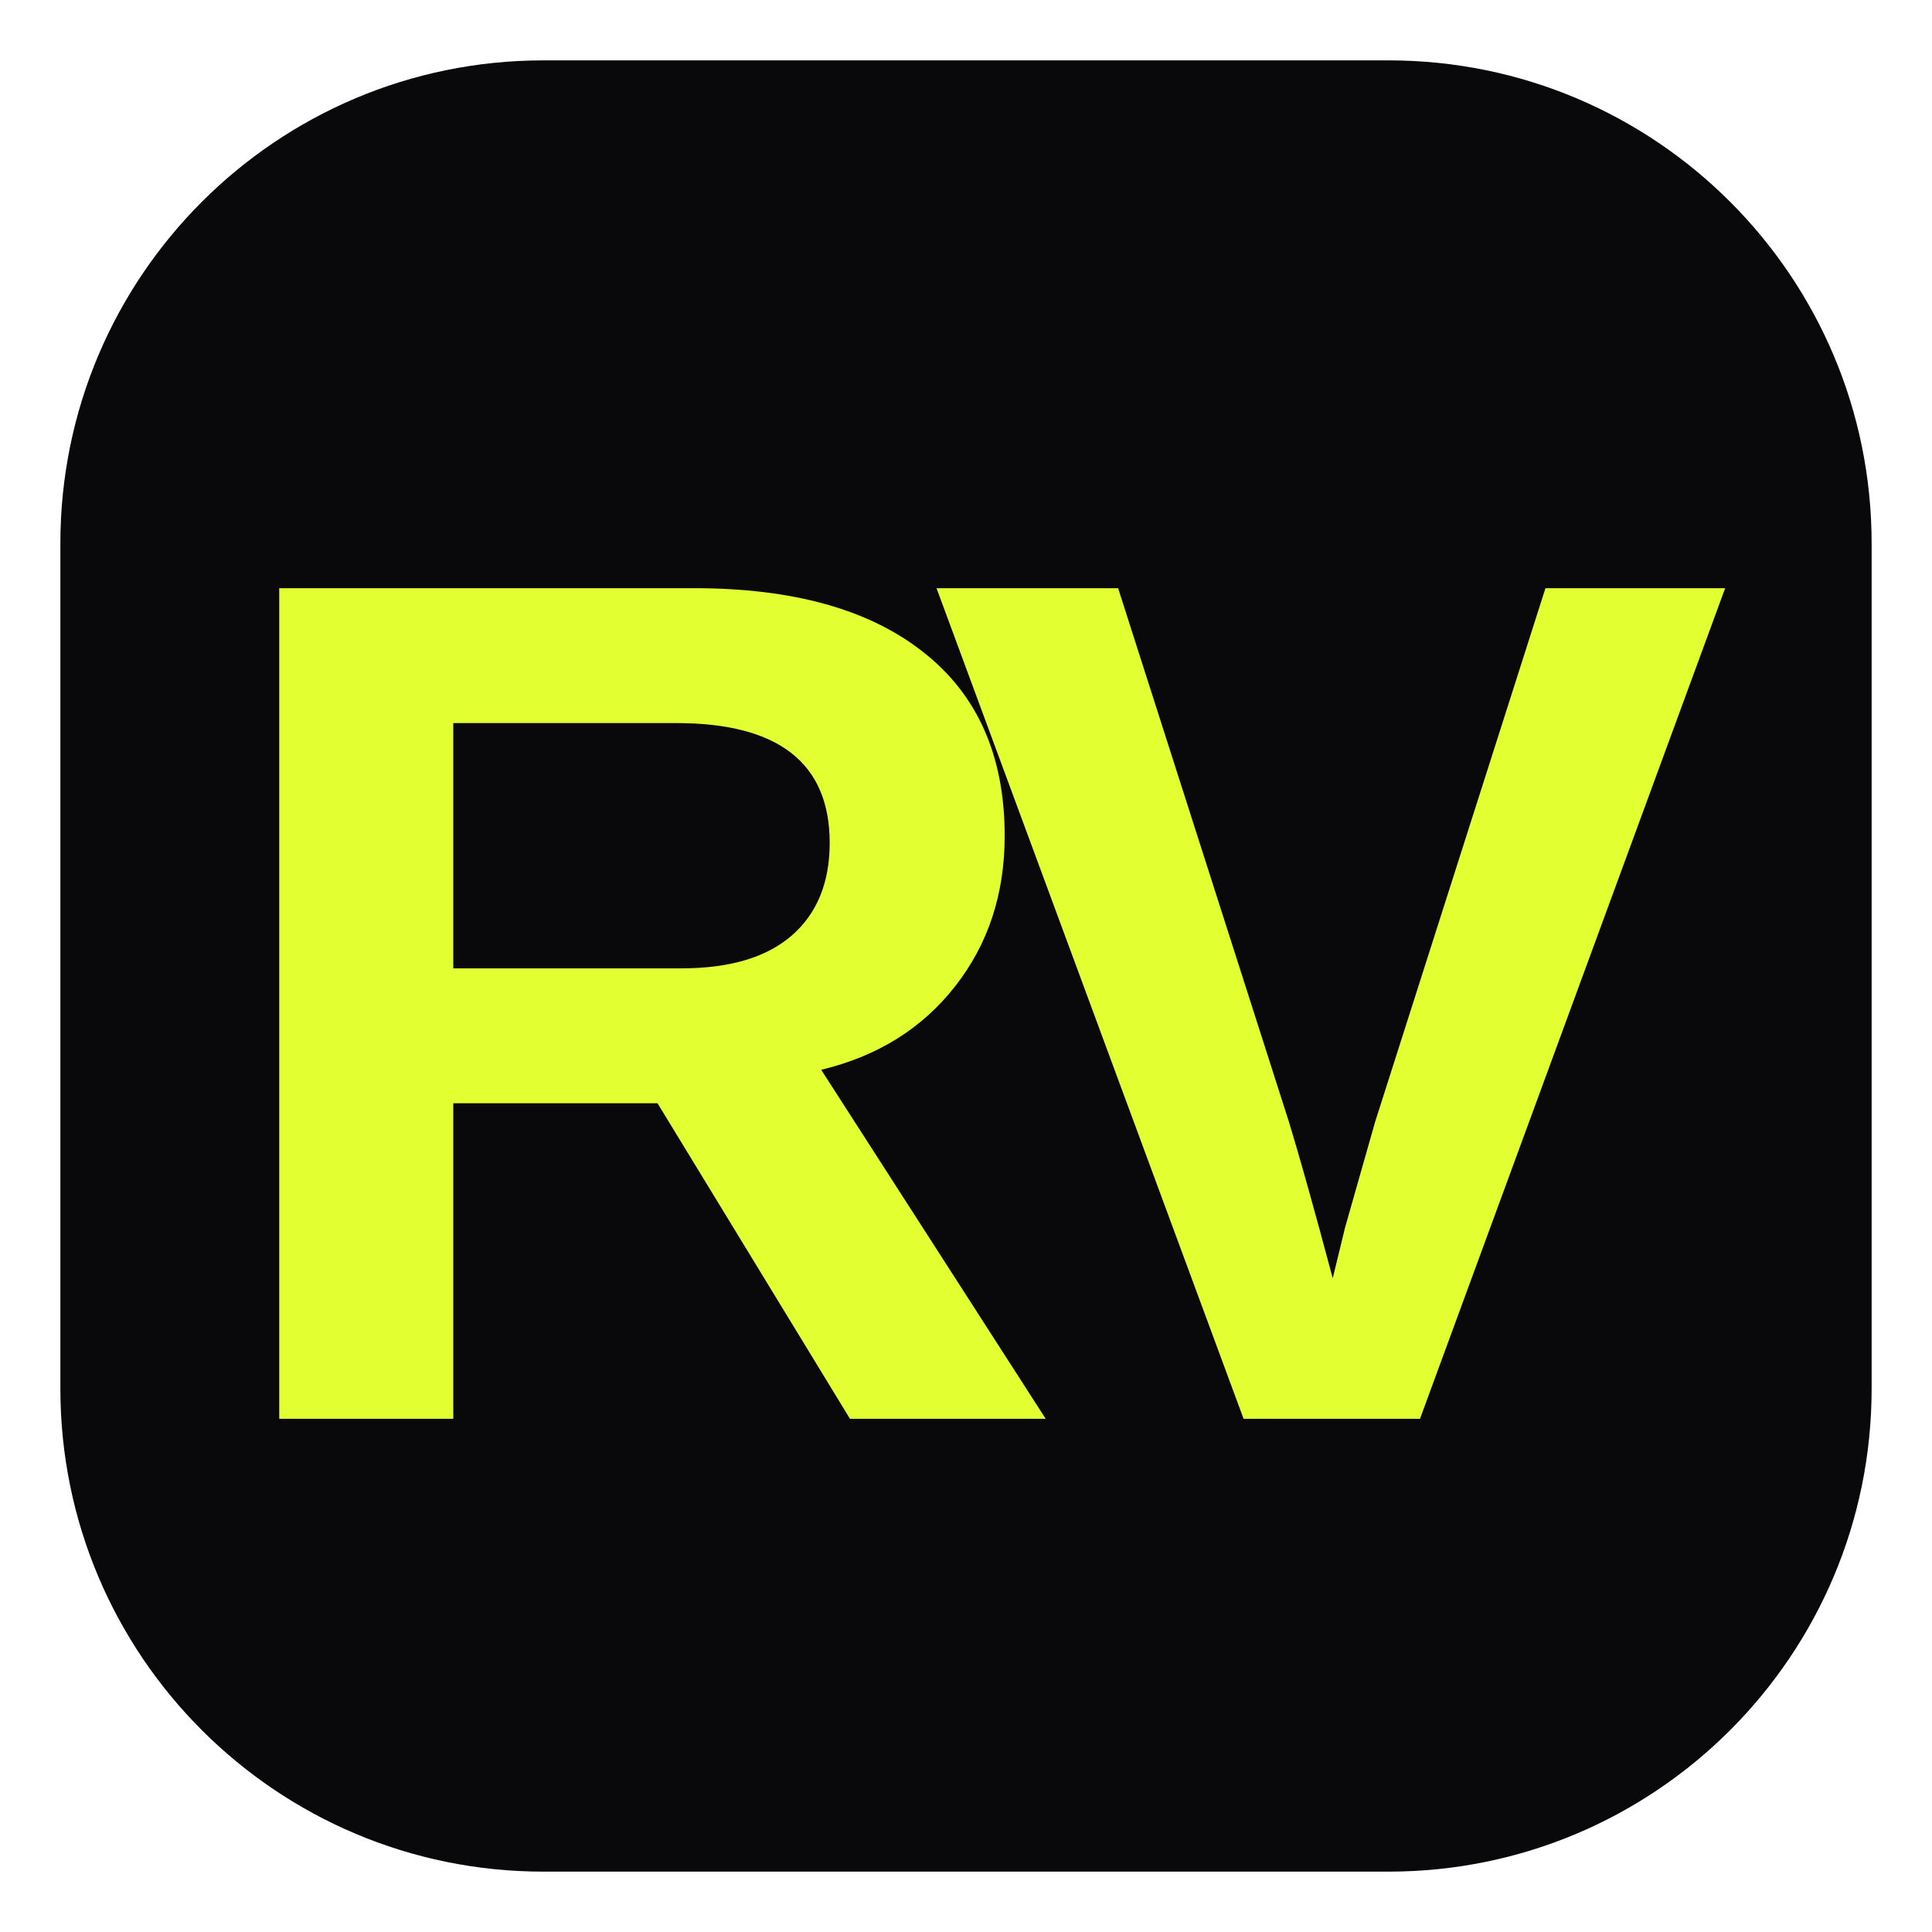
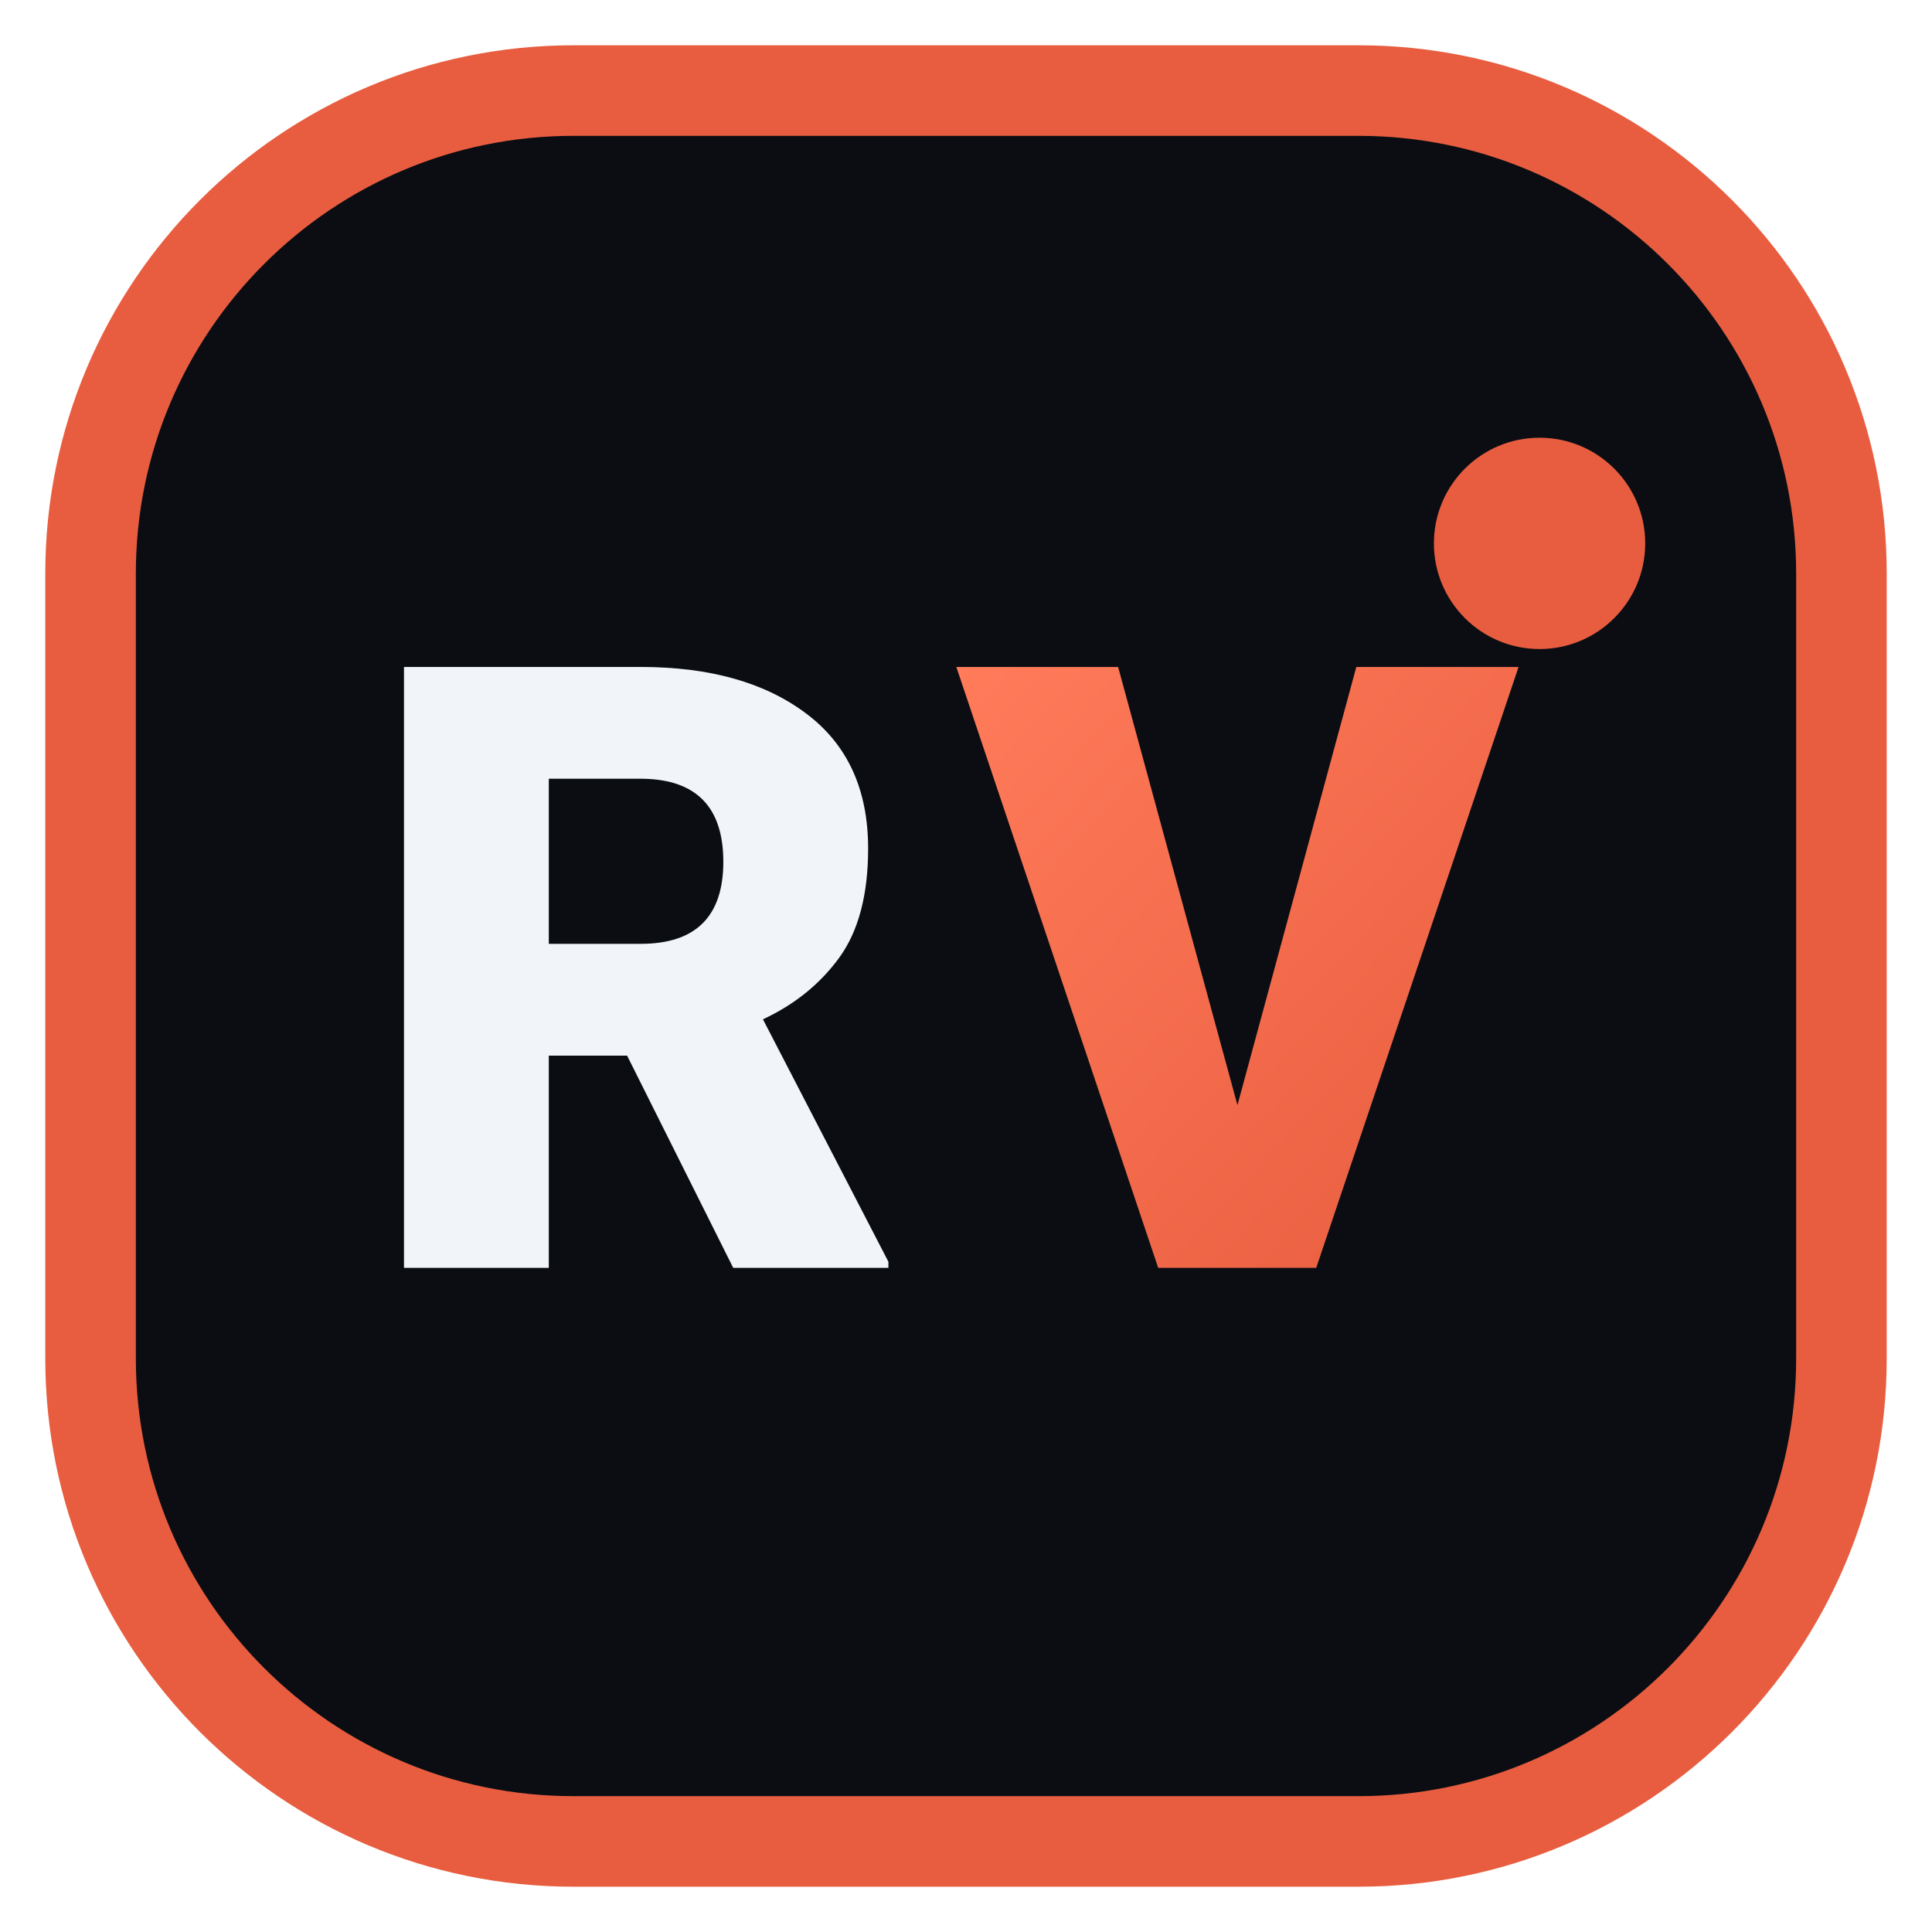
- <svg xmlns="http://www.w3.org/2000/svg" viewBox="0 0 64 64">
-   <rect x="2" y="2" width="60" height="60" rx="16" fill="#09090b" />
-   <text x="32" y="47" fill="#e2ff32" font-family="Arial, Helvetica, sans-serif" font-size="40" font-weight="900" letter-spacing="-4" text-anchor="middle">RV</text>
+ <svg xmlns="http://www.w3.org/2000/svg" viewBox="0 0 64 64" width="64" height="64">
+   <defs>
+     <linearGradient id="coralGrad" x1="0%" y1="0%" x2="100%" y2="100%">
+       <stop offset="0%" stop-color="#ff7b5a" />
+       <stop offset="100%" stop-color="#e85d3f" />
+     </linearGradient>
+     <linearGradient id="vermilionGrad" x1="0%" y1="0%" x2="100%" y2="100%">
+       <stop offset="0%" stop-color="#e85d3f" />
+       <stop offset="100%" stop-color="#d94e28" />
+     </linearGradient>
+     <style>
+       .bg { fill: #0b0d13; stroke: #e85d3f; stroke-width: 3; rx: 16; }
+       .text-r { fill: #f1f5f9; font-family: 'Space Grotesk', -apple-system, BlinkMacSystemFont, 'Segoe UI', Roboto, sans-serif; font-weight: 800; font-size: 28px; }
+       .text-v { fill: url(#coralGrad); font-family: 'Space Grotesk', -apple-system, BlinkMacSystemFont, 'Segoe UI', Roboto, sans-serif; font-weight: 800; font-size: 28px; }
+       .dot { fill: #e85d3f; }
+ 
+       @media (prefers-color-scheme: light) {
+         .bg { fill: #f5f2eb; stroke: #d94e28; stroke-width: 3; }
+         .text-r { fill: #161614; }
+         .text-v { fill: url(#vermilionGrad); }
+         .dot { fill: #d94e28; }
+       }
+     </style>
+   </defs>
+   <rect x="3" y="3" width="58" height="58" class="bg" />
+   <text x="21" y="42" text-anchor="middle" class="text-r" letter-spacing="-1">R</text>
+   <text x="41" y="42" text-anchor="middle" class="text-v" letter-spacing="-1">V</text>
+   <circle cx="51" cy="18" r="3.5" class="dot" />
</svg>
